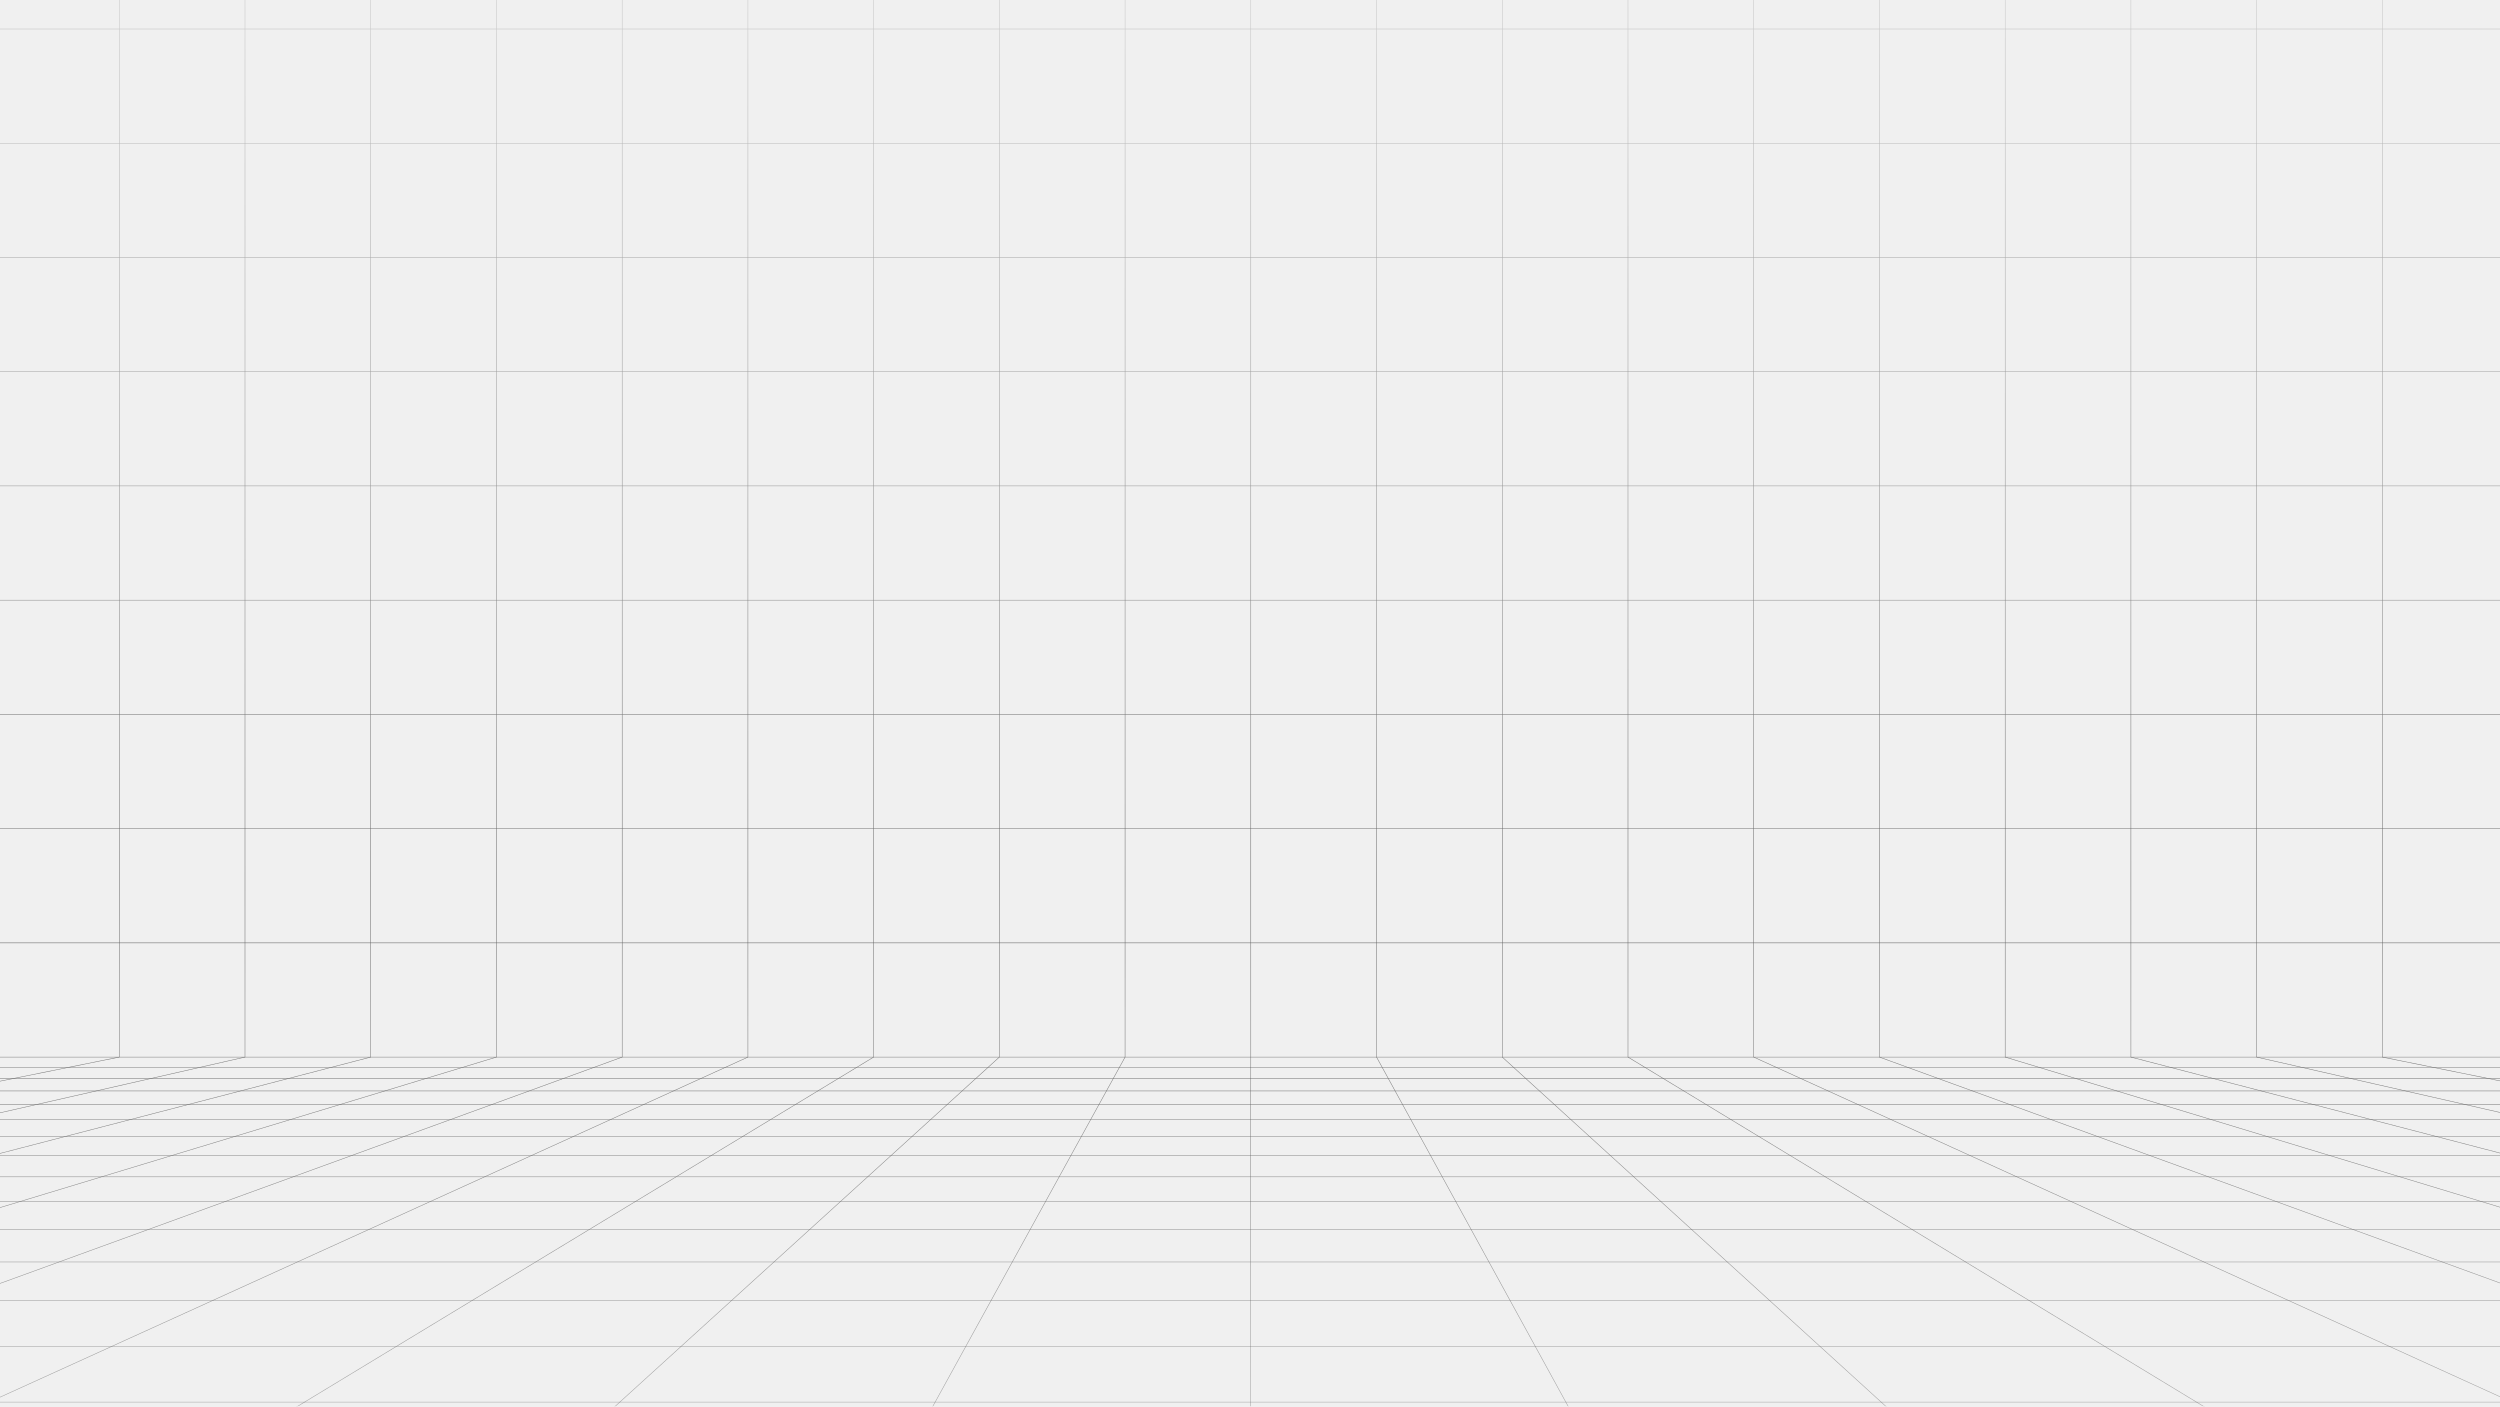
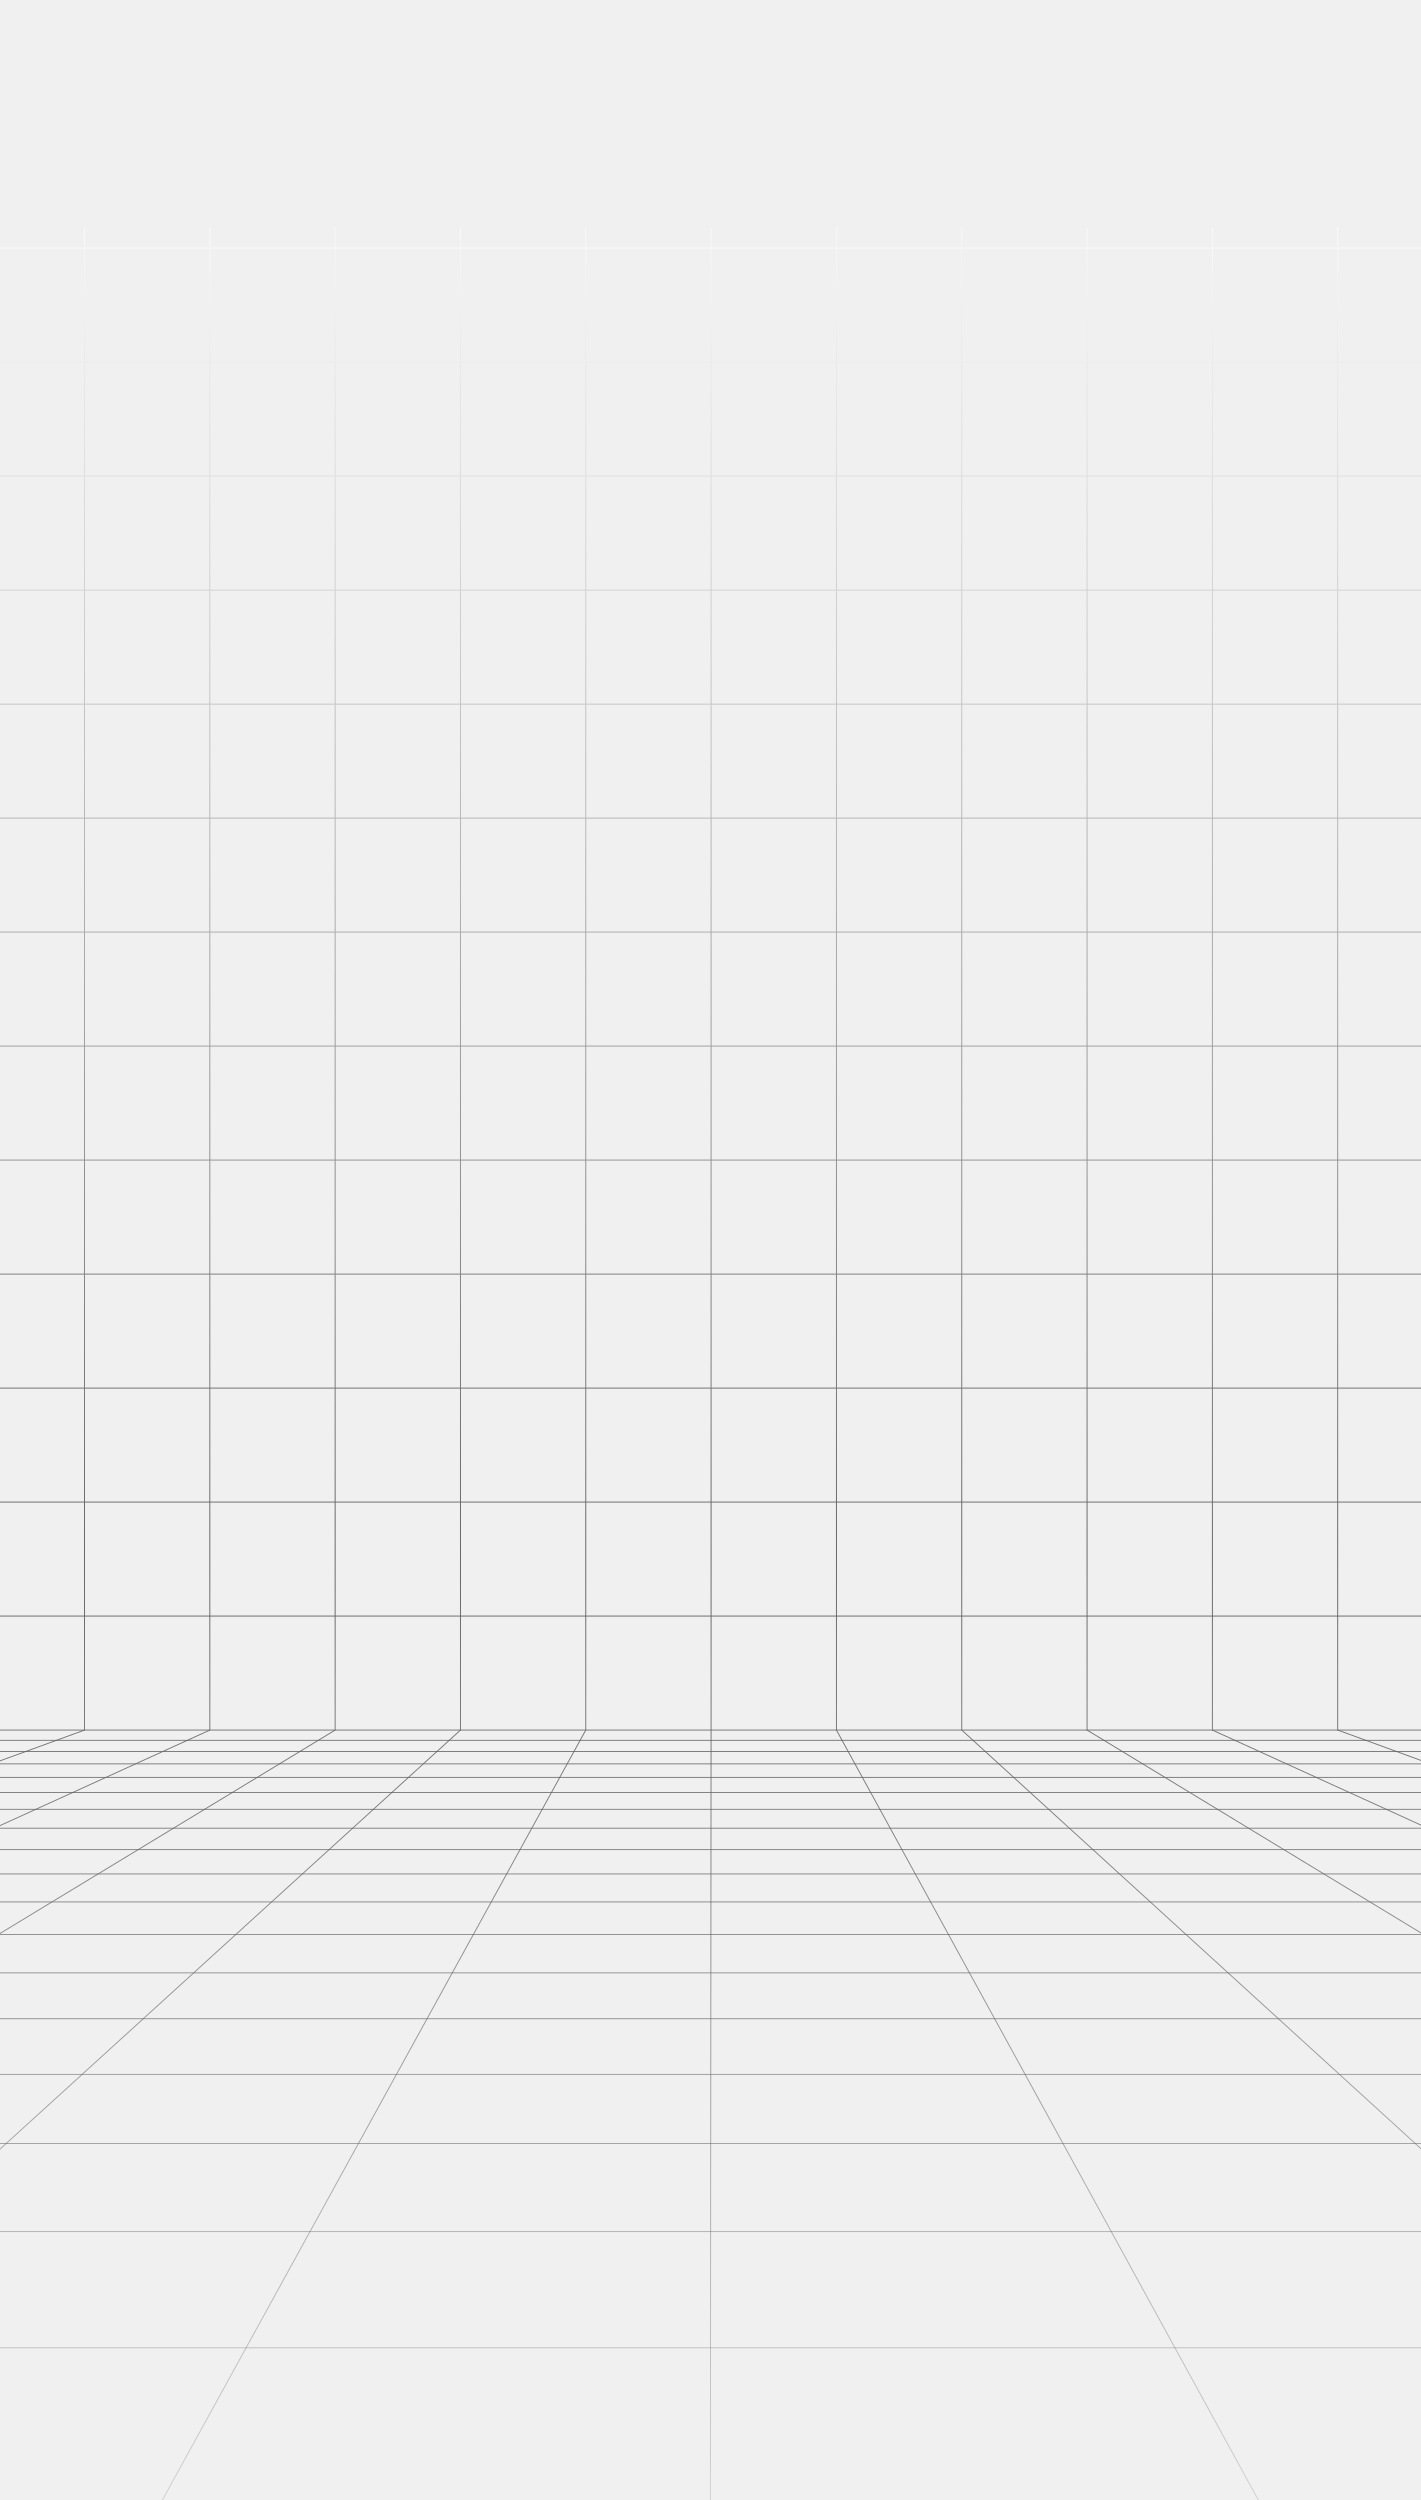
- <svg xmlns="http://www.w3.org/2000/svg" viewBox="0 0 1280 720" fill="none">
-   <mask id="mask0_19_1204" style="mask-type:alpha" maskUnits="userSpaceOnUse" x="0" y="0" width="1280" height="720">
-     <rect width="1280" height="720" fill="white" />
+ <svg xmlns="http://www.w3.org/2000/svg" viewBox="0 0 375 660" fill="none">
+   <mask id="mask0_705_5919" style="mask-type:alpha" maskUnits="userSpaceOnUse" x="-86" y="0" width="547" height="660">
+     <rect x="-86" width="547" height="660" fill="white" />
  </mask>
-   <g mask="url(#mask0_19_1204)">
+   <g mask="url(#mask0_705_5919)">
    <g opacity="0.6">
-       <path fill-rule="evenodd" clip-rule="evenodd" d="M318.563 -229.66C318.632 -229.66 318.688 -229.604 318.688 -229.535V541.23C318.688 541.283 318.655 541.33 318.606 541.348L-78.832 685.929C-78.897 685.953 -78.969 685.919 -78.992 685.855C-79.016 685.79 -78.983 685.718 -78.918 685.694L318.438 541.143V-229.535C318.438 -229.604 318.494 -229.66 318.563 -229.66ZM382.931 -229.66C383 -229.66 383.056 -229.604 383.056 -229.535V541.23C383.056 541.251 383.051 541.27 383.042 541.288C383.034 541.304 383.022 541.318 383.008 541.329C383 541.335 382.992 541.34 382.983 541.344L-78.823 751.334C-78.886 751.362 -78.96 751.335 -78.989 751.272C-79.017 751.209 -78.99 751.135 -78.927 751.106L382.806 541.15V-229.535C382.806 -229.604 382.862 -229.66 382.931 -229.66ZM447.424 -229.535C447.424 -229.604 447.368 -229.66 447.299 -229.66C447.23 -229.66 447.174 -229.604 447.174 -229.535V541.16L-78.94 860.086C-78.999 860.122 -79.018 860.198 -78.982 860.257C-78.946 860.317 -78.869 860.335 -78.81 860.3L447.364 541.337C447.392 541.32 447.412 541.293 447.42 541.262C447.421 541.258 447.422 541.253 447.423 541.249C447.424 541.243 447.424 541.236 447.424 541.23V-229.535ZM511.667 -229.659C511.736 -229.659 511.792 -229.603 511.792 -229.534V541.231C511.792 541.266 511.777 541.3 511.751 541.324L-78.501 1077.85C-78.552 1077.89 -78.631 1077.89 -78.678 1077.84C-78.724 1077.79 -78.721 1077.71 -78.669 1077.66L511.542 541.176V-229.534C511.542 -229.603 511.598 -229.659 511.667 -229.659ZM576.162 -229.534C576.162 -229.603 576.106 -229.659 576.037 -229.659C575.968 -229.659 575.912 -229.603 575.912 -229.534V541.199L280.556 1077.69C280.54 1077.72 280.537 1077.76 280.545 1077.79C280.553 1077.82 280.574 1077.85 280.605 1077.86C280.629 1077.88 280.656 1077.88 280.681 1077.88C280.692 1077.88 280.703 1077.87 280.713 1077.87C280.739 1077.86 280.761 1077.84 280.775 1077.81L576.146 541.292C576.149 541.287 576.151 541.282 576.153 541.278C576.159 541.263 576.162 541.247 576.162 541.231V-229.534ZM640.405 -229.659C640.474 -229.659 640.53 -229.603 640.53 -229.534V541.231L640.04 1077.75C640.039 1077.82 639.983 1077.88 639.914 1077.88C639.845 1077.88 639.789 1077.82 639.79 1077.75L640.28 541.231V-229.534C640.28 -229.603 640.336 -229.659 640.405 -229.659ZM704.92 -229.534C704.92 -229.603 704.864 -229.659 704.795 -229.659C704.726 -229.659 704.67 -229.603 704.67 -229.534V541.231C704.67 541.242 704.671 541.252 704.674 541.262C704.675 541.266 704.676 541.27 704.678 541.274C704.68 541.28 704.682 541.286 704.685 541.291L999.032 1077.81C999.041 1077.83 999.054 1077.85 999.068 1077.86C999.084 1077.87 999.104 1077.88 999.123 1077.88C999.128 1077.88 999.133 1077.88 999.138 1077.88C999.141 1077.88 999.144 1077.88 999.147 1077.88L999.15 1077.88C999.167 1077.88 999.185 1077.87 999.202 1077.86C999.262 1077.83 999.284 1077.75 999.251 1077.69L704.92 541.199V-229.534ZM769.163 -229.659C769.232 -229.659 769.288 -229.603 769.288 -229.534V541.176L1358.48 1077.66C1358.5 1077.68 1358.51 1077.71 1358.52 1077.74C1358.52 1077.78 1358.51 1077.81 1358.48 1077.84C1358.46 1077.86 1358.43 1077.88 1358.4 1077.88C1358.36 1077.88 1358.33 1077.87 1358.31 1077.85L769.079 541.324C769.053 541.3 769.038 541.266 769.038 541.231V-229.534C769.038 -229.603 769.094 -229.659 769.163 -229.659ZM833.655 -229.534C833.655 -229.603 833.599 -229.659 833.53 -229.659C833.461 -229.659 833.405 -229.603 833.405 -229.534V541.231C833.405 541.275 833.428 541.315 833.465 541.338L1359.86 860.786C1359.92 860.822 1360 860.803 1360.03 860.744C1360.05 860.716 1360.06 860.685 1360.05 860.655C1360.04 860.622 1360.02 860.591 1359.99 860.572L833.655 541.161V-229.534ZM897.899 -229.659C897.968 -229.659 898.024 -229.603 898.024 -229.534V541.151L1359.98 751.39C1360.04 751.419 1360.07 751.493 1360.04 751.556C1360.04 751.567 1360.03 751.577 1360.02 751.586C1360.02 751.592 1360.01 751.597 1360.01 751.602C1359.97 751.63 1359.92 751.638 1359.88 751.618L897.847 541.345C897.831 541.338 897.817 541.327 897.806 541.315C897.786 541.292 897.774 541.263 897.774 541.231V-229.534C897.774 -229.603 897.83 -229.659 897.899 -229.659ZM962.392 -229.534C962.392 -229.603 962.336 -229.659 962.267 -229.659C962.198 -229.659 962.142 -229.603 962.142 -229.534V541.231C962.142 541.284 962.175 541.331 962.225 541.349L1359.89 686.113C1359.92 686.125 1359.95 686.122 1359.98 686.107C1360.01 686.093 1360.03 686.069 1360.05 686.038C1360.07 685.973 1360.04 685.901 1359.97 685.878L962.392 541.144V-229.534ZM1026.66 -229.659C1026.73 -229.659 1026.78 -229.603 1026.78 -229.534V541.138L1359.96 642.209C1360.03 642.229 1360.07 642.299 1360.05 642.365C1360.04 642.396 1360.02 642.42 1359.99 642.436L1359.99 642.439L1359.98 642.443C1359.97 642.449 1359.95 642.453 1359.94 642.454C1359.92 642.455 1359.91 642.453 1359.89 642.449L1026.62 541.351C1026.57 541.335 1026.53 541.286 1026.53 541.231V-229.534C1026.53 -229.603 1026.59 -229.659 1026.66 -229.659ZM1091.15 -229.534C1091.15 -229.603 1091.09 -229.659 1091.03 -229.659C1090.96 -229.659 1090.9 -229.603 1090.9 -229.534V541.231C1090.9 541.288 1090.94 541.338 1090.99 541.352L1359.9 611.274C1359.96 611.292 1360.03 611.252 1360.05 611.185C1360.06 611.156 1360.05 611.126 1360.04 611.101C1360.04 611.095 1360.04 611.089 1360.03 611.084C1360.02 611.071 1360.01 611.06 1360 611.051C1359.99 611.043 1359.97 611.036 1359.96 611.032L1091.15 541.134V-229.534ZM1155.39 -229.659C1155.46 -229.659 1155.52 -229.603 1155.52 -229.534V541.131L1359.96 587.65C1360.02 587.665 1360.06 587.732 1360.05 587.8C1360.03 587.867 1359.97 587.909 1359.9 587.894L1155.37 541.353C1155.31 541.34 1155.27 541.29 1155.27 541.231V-229.534C1155.27 -229.603 1155.32 -229.659 1155.39 -229.659ZM1219.89 -229.534C1219.89 -229.603 1219.83 -229.659 1219.76 -229.659C1219.69 -229.659 1219.64 -229.603 1219.64 -229.534V541.231C1219.64 541.291 1219.68 541.342 1219.74 541.354L1359.9 569.695C1359.97 569.709 1360.04 569.665 1360.05 569.597C1360.06 569.53 1360.02 569.464 1359.95 569.45L1219.89 541.129V-229.534ZM1284.13 -229.659C1284.2 -229.659 1284.25 -229.603 1284.25 -229.534V541.127L1359.95 554.914C1359.95 554.915 1359.96 554.916 1359.96 554.918L1359.97 554.921C1359.98 554.924 1359.99 554.928 1360 554.933C1360.04 554.959 1360.06 555.009 1360.05 555.06C1360.04 555.128 1359.97 555.173 1359.91 555.16L1284.11 541.354C1284.05 541.343 1284 541.292 1284 541.231V-229.534C1284 -229.603 1284.06 -229.659 1284.13 -229.659ZM1348.62 -229.534C1348.62 -229.603 1348.57 -229.659 1348.5 -229.659C1348.43 -229.659 1348.37 -229.603 1348.37 -229.534V541.231C1348.37 541.292 1348.42 541.344 1348.48 541.354L1359.91 543.257C1359.98 543.269 1360.04 543.223 1360.05 543.155C1360.06 543.123 1360.05 543.093 1360.03 543.068C1360.02 543.038 1359.99 543.017 1359.95 543.011L1348.62 541.125V-229.534ZM189.805 -229.66C189.874 -229.66 189.93 -229.604 189.93 -229.535V541.23C189.93 541.287 189.891 541.337 189.836 541.351L-78.844 611.172C-78.91 611.19 -78.979 611.15 -78.996 611.083C-79.013 611.016 -78.973 610.948 -78.906 610.93L189.68 541.133V-229.535C189.68 -229.604 189.735 -229.66 189.805 -229.66ZM254.298 -229.535C254.298 -229.604 254.242 -229.66 254.173 -229.66C254.104 -229.66 254.048 -229.604 254.048 -229.535V541.138L-78.911 642.087C-78.977 642.107 -79.015 642.177 -78.995 642.243C-78.975 642.309 -78.905 642.346 -78.839 642.326L254.209 541.35C254.23 541.343 254.249 541.332 254.263 541.316C254.285 541.293 254.298 541.263 254.298 541.23V-229.535ZM125.436 -229.66C125.505 -229.66 125.561 -229.604 125.561 -229.535V541.23C125.561 541.266 125.546 541.3 125.52 541.323C125.516 541.327 125.512 541.33 125.507 541.334C125.502 541.337 125.496 541.34 125.491 541.343C125.482 541.347 125.473 541.35 125.464 541.352L-78.847 587.812C-78.915 587.827 -78.981 587.785 -78.997 587.718C-79.012 587.65 -78.97 587.583 -78.903 587.568L125.311 541.13V-229.535C125.311 -229.604 125.367 -229.66 125.436 -229.66ZM61.193 -229.535C61.193 -229.604 61.137 -229.66 61.068 -229.66C60.999 -229.66 60.943 -229.604 60.943 -229.535V541.128L-78.9 569.388C-78.967 569.402 -79.011 569.468 -78.998 569.536C-78.984 569.603 -78.918 569.647 -78.85 569.633L61.093 541.353C61.151 541.341 61.193 541.29 61.193 541.23V-229.535ZM-3.3 -229.66C-3.231 -229.66 -3.175 -229.604 -3.175 -229.535V541.23C-3.175 541.291 -3.218 541.342 -3.277 541.353L-78.853 555.099C-78.921 555.111 -78.986 555.066 -78.998 554.998C-79.01 554.93 -78.965 554.865 -78.897 554.853L-3.425 541.126V-229.535C-3.425 -229.604 -3.369 -229.66 -3.3 -229.66ZM-67.565 -229.535C-67.565 -229.604 -67.621 -229.66 -67.69 -229.66C-67.759 -229.66 -67.815 -229.604 -67.815 -229.535V541.124L-78.895 542.969C-78.964 542.981 -79.01 543.045 -78.998 543.113C-78.987 543.181 -78.922 543.227 -78.854 543.216L-67.67 541.354C-67.609 541.344 -67.565 541.291 -67.565 541.23V-229.535Z" fill="url(#paint0_linear_19_1204)" />
-       <path fill-rule="evenodd" clip-rule="evenodd" d="M-78.875 -219.234C-78.944 -219.234 -79 -219.178 -79 -219.109C-79 -219.04 -78.944 -218.984 -78.875 -218.984H1359.93C1360 -218.984 1360.05 -219.04 1360.05 -219.109C1360.05 -219.178 1360 -219.234 1359.93 -219.234H-78.875ZM-78.999 -160.624C-78.999 -160.693 -78.943 -160.749 -78.874 -160.749H1359.93C1360 -160.749 1360.05 -160.693 1360.05 -160.624C1360.05 -160.555 1360 -160.499 1359.93 -160.499H-78.874C-78.943 -160.499 -78.999 -160.555 -78.999 -160.624ZM-78.874 -102.265C-78.943 -102.265 -78.999 -102.209 -78.999 -102.14C-78.999 -102.071 -78.943 -102.015 -78.874 -102.015H1359.93C1360 -102.015 1360.05 -102.071 1360.05 -102.14C1360.05 -102.209 1360 -102.265 1359.93 -102.265H-78.874ZM-78.999 -43.635C-78.999 -43.704 -78.943 -43.76 -78.874 -43.76H1359.93C1360 -43.76 1360.05 -43.704 1360.05 -43.635C1360.05 -43.566 1360 -43.51 1359.93 -43.51H-78.874C-78.943 -43.51 -78.999 -43.566 -78.999 -43.635ZM-78.874 14.725C-78.943 14.725 -78.999 14.781 -78.999 14.85C-78.999 14.919 -78.943 14.975 -78.874 14.975H1359.93C1359.96 14.975 1359.99 14.964 1360.01 14.946C1360.04 14.923 1360.05 14.888 1360.05 14.85C1360.05 14.781 1360 14.725 1359.93 14.725H-78.874ZM-78.999 73.334C-78.999 73.265 -78.943 73.209 -78.874 73.209H1359.93C1360 73.209 1360.05 73.265 1360.05 73.334C1360.05 73.403 1360 73.459 1359.93 73.459H-78.874C-78.943 73.459 -78.999 73.403 -78.999 73.334ZM-78.874 131.693C-78.943 131.693 -78.999 131.749 -78.999 131.818C-78.999 131.887 -78.943 131.943 -78.874 131.943H1359.93C1359.97 131.943 1360 131.926 1360.02 131.899C1360.04 131.877 1360.05 131.849 1360.05 131.818C1360.05 131.799 1360.05 131.781 1360.04 131.765C1360.02 131.723 1359.98 131.693 1359.93 131.693H-78.874ZM-78.999 190.303C-78.999 190.234 -78.943 190.178 -78.874 190.178H1359.93C1360 190.178 1360.05 190.234 1360.05 190.303C1360.05 190.372 1360 190.428 1359.93 190.428H-78.874C-78.943 190.428 -78.999 190.372 -78.999 190.303ZM-78.874 248.663C-78.943 248.663 -78.999 248.719 -78.999 248.788C-78.999 248.857 -78.943 248.913 -78.874 248.913H1359.93C1360 248.913 1360.05 248.857 1360.05 248.788C1360.05 248.719 1360 248.663 1359.93 248.663H-78.874ZM-78.999 307.293C-78.999 307.224 -78.943 307.168 -78.874 307.168H1359.93C1360 307.168 1360.05 307.224 1360.05 307.293C1360.05 307.308 1360.05 307.323 1360.04 307.337L1360.04 307.344L1360.04 307.351C1360.04 307.357 1360.03 307.361 1360.03 307.366C1360.01 307.397 1359.97 307.418 1359.93 307.418H-78.874C-78.943 307.418 -78.999 307.362 -78.999 307.293ZM-78.874 365.652C-78.943 365.652 -78.999 365.708 -78.999 365.777C-78.999 365.846 -78.943 365.902 -78.874 365.902H1359.93C1360 365.902 1360.05 365.846 1360.05 365.777C1360.05 365.708 1360 365.652 1359.93 365.652H-78.874ZM-78.999 424.262C-78.999 424.193 -78.943 424.137 -78.874 424.137H1359.93C1360 424.137 1360.05 424.193 1360.05 424.262C1360.05 424.331 1360 424.387 1359.93 424.387H-78.874C-78.943 424.387 -78.999 424.331 -78.999 424.262ZM-78.999 482.746C-78.999 482.677 -78.943 482.621 -78.874 482.621H1359.93C1359.94 482.621 1359.96 482.624 1359.97 482.629C1360.02 482.647 1360.05 482.693 1360.05 482.746C1360.05 482.815 1360 482.871 1359.93 482.871H-78.874C-78.943 482.871 -78.999 482.815 -78.999 482.746ZM-78.999 798.551C-78.999 798.482 -78.943 798.426 -78.874 798.426H1359.93C1359.94 798.426 1359.94 798.426 1359.95 798.428L1359.96 798.429C1359.98 798.434 1359.99 798.443 1360.01 798.455C1360.04 798.478 1360.05 798.512 1360.05 798.551C1360.05 798.62 1360 798.676 1359.93 798.676H-78.874C-78.943 798.676 -78.999 798.62 -78.999 798.551ZM-78.874 753.221C-78.943 753.221 -78.999 753.277 -78.999 753.346C-78.999 753.415 -78.943 753.471 -78.874 753.471H1359.93C1360 753.471 1360.05 753.415 1360.05 753.346C1360.05 753.308 1360.04 753.275 1360.01 753.252C1359.99 753.232 1359.96 753.221 1359.93 753.221H-78.874ZM-78.999 717.879C-78.999 717.81 -78.943 717.754 -78.874 717.754H1359.93C1360 717.754 1360.05 717.81 1360.05 717.879C1360.05 717.91 1360.04 717.939 1360.02 717.961C1360 717.987 1359.97 718.004 1359.93 718.004H-78.874C-78.943 718.004 -78.999 717.948 -78.999 717.879ZM-78.874 858.023C-78.943 858.023 -78.999 858.079 -78.999 858.148C-78.999 858.217 -78.943 858.273 -78.874 858.273H1359.93C1359.96 858.273 1359.99 858.261 1360.01 858.242C1360.04 858.219 1360.05 858.185 1360.05 858.148C1360.05 858.079 1360 858.023 1359.93 858.023H-78.874ZM-78.999 689.315C-78.999 689.246 -78.943 689.19 -78.874 689.19H1359.93C1360 689.19 1360.05 689.246 1360.05 689.315C1360.05 689.384 1360 689.44 1359.93 689.44H-78.874C-78.943 689.44 -78.999 689.384 -78.999 689.315ZM-78.874 665.686C-78.943 665.686 -78.999 665.742 -78.999 665.811C-78.999 665.88 -78.943 665.936 -78.874 665.936H1359.93C1360 665.936 1360.05 665.88 1360.05 665.811C1360.05 665.742 1360 665.686 1359.93 665.686H-78.874ZM-78.999 546.494C-78.999 546.425 -78.943 546.369 -78.874 546.369H1359.93C1360 546.369 1360.05 546.425 1360.05 546.494C1360.05 546.532 1360.04 546.566 1360.01 546.589C1359.99 546.607 1359.96 546.619 1359.93 546.619H-78.874C-78.943 546.619 -78.999 546.563 -78.999 546.494ZM-78.874 541.106C-78.943 541.106 -78.999 541.161 -78.999 541.231C-78.999 541.3 -78.943 541.356 -78.874 541.356H1359.93C1360 541.356 1360.05 541.3 1360.05 541.231C1360.05 541.161 1360 541.106 1359.93 541.106H-78.874ZM-78.999 558.559C-78.999 558.49 -78.943 558.434 -78.874 558.434H1359.93C1360 558.434 1360.05 558.49 1360.05 558.559C1360.05 558.628 1360 558.684 1359.93 558.684H-78.874C-78.943 558.684 -78.999 558.628 -78.999 558.559ZM-78.874 552.118C-78.943 552.118 -78.999 552.174 -78.999 552.243C-78.999 552.312 -78.943 552.368 -78.874 552.368H1359.93C1360 552.368 1360.05 552.312 1360.05 552.243C1360.05 552.226 1360.05 552.21 1360.04 552.196C1360.04 552.181 1360.03 552.168 1360.02 552.157C1360.02 552.154 1360.01 552.151 1360.01 552.148C1359.99 552.13 1359.96 552.118 1359.93 552.118H-78.874ZM-78.999 615.04C-78.999 614.971 -78.943 614.915 -78.874 614.915H1359.93C1360 614.915 1360.05 614.971 1360.05 615.04C1360.05 615.109 1360 615.165 1359.93 615.165H-78.874C-78.943 615.165 -78.999 615.109 -78.999 615.04ZM-78.874 646.009C-78.943 646.009 -78.999 646.065 -78.999 646.134C-78.999 646.203 -78.943 646.259 -78.874 646.259H1359.93C1360 646.259 1360.05 646.203 1360.05 646.134C1360.05 646.065 1360 646.009 1359.93 646.009H-78.874ZM-78.999 940.318C-78.999 940.249 -78.943 940.193 -78.874 940.193H1359.93C1360 940.193 1360.05 940.249 1360.05 940.318C1360.05 940.387 1360 940.443 1359.93 940.443H-78.874C-78.943 940.443 -78.999 940.387 -78.999 940.318ZM-78.874 573.152C-78.943 573.152 -78.999 573.208 -78.999 573.277C-78.999 573.346 -78.943 573.402 -78.874 573.402H1359.93C1360 573.402 1360.05 573.346 1360.05 573.277C1360.05 573.208 1360 573.152 1359.93 573.152H-78.874ZM-78.999 565.523C-78.999 565.454 -78.943 565.398 -78.874 565.398H1359.93C1359.96 565.398 1359.99 565.412 1360.02 565.435C1360.04 565.458 1360.05 565.489 1360.05 565.523C1360.05 565.562 1360.03 565.598 1360.01 565.62C1359.99 565.638 1359.96 565.648 1359.93 565.648H-78.874C-78.943 565.648 -78.999 565.592 -78.999 565.523ZM-78.874 602.424C-78.943 602.424 -78.999 602.48 -78.999 602.549C-78.999 602.618 -78.943 602.674 -78.874 602.674H1359.93C1359.93 602.674 1359.94 602.674 1359.95 602.673C1359.95 602.672 1359.96 602.67 1359.97 602.668C1359.97 602.666 1359.98 602.663 1359.99 602.659C1359.99 602.656 1360 602.652 1360.01 602.647C1360.03 602.624 1360.05 602.589 1360.05 602.549C1360.05 602.48 1360 602.424 1359.93 602.424H-78.874ZM-78.999 591.577C-78.999 591.508 -78.943 591.452 -78.874 591.452H1359.93C1359.96 591.452 1360 591.468 1360.02 591.493C1360.04 591.515 1360.05 591.545 1360.05 591.577C1360.05 591.646 1360 591.702 1359.93 591.702H-78.874C-78.943 591.702 -78.999 591.646 -78.999 591.577ZM-78.874 581.775C-78.943 581.775 -78.999 581.831 -78.999 581.9C-78.999 581.969 -78.943 582.025 -78.874 582.025H1359.93C1360 582.025 1360.05 581.969 1360.05 581.9C1360.05 581.858 1360.03 581.821 1360 581.799C1359.98 581.784 1359.96 581.775 1359.93 581.775H-78.874ZM-78.999 629.413C-78.999 629.344 -78.943 629.288 -78.874 629.288H1359.93C1359.97 629.288 1360.01 629.311 1360.03 629.346C1360.05 629.366 1360.05 629.388 1360.05 629.413C1360.05 629.482 1360 629.538 1359.93 629.538H-78.874C-78.943 629.538 -78.999 629.482 -78.999 629.413ZM-78.585 1077.63C-78.654 1077.63 -78.71 1077.68 -78.71 1077.75C-78.71 1077.82 -78.654 1077.88 -78.585 1077.88H1358.39C1358.43 1077.88 1358.47 1077.86 1358.49 1077.83C1358.51 1077.81 1358.51 1077.78 1358.51 1077.75C1358.51 1077.68 1358.46 1077.63 1358.39 1077.63H-78.585Z" fill="url(#paint1_linear_19_1204)" />
+       <path fill-rule="evenodd" clip-rule="evenodd" d="M22.311 60.011C22.38 60.011 22.436 60.067 22.436 60.136V456.739C22.436 456.792 22.403 456.839 22.354 456.857L-181.915 531.252C-181.98 531.276 -182.052 531.243 -182.075 531.178C-182.099 531.113 -182.066 531.041 -182.001 531.018L22.186 456.652V60.136C22.186 60.067 22.242 60.011 22.311 60.011ZM55.394 60.011C55.463 60.011 55.519 60.067 55.519 60.136V456.739C55.519 456.788 55.49 456.833 55.445 456.853L-181.906 564.905C-181.969 564.934 -182.043 564.906 -182.072 564.843C-182.1 564.78 -182.073 564.706 -182.01 564.678L55.269 456.659V60.136C55.269 60.067 55.325 60.011 55.394 60.011ZM88.601 60.136C88.601 60.067 88.546 60.011 88.476 60.011C88.407 60.011 88.351 60.067 88.351 60.136V456.669L-182.023 620.757C-182.082 620.793 -182.101 620.87 -182.065 620.929C-182.029 620.988 -181.952 621.007 -181.893 620.971L88.541 456.846C88.579 456.824 88.601 456.783 88.601 456.739V60.136ZM121.56 60.011C121.629 60.011 121.685 60.067 121.685 60.136V456.74C121.685 456.775 121.67 456.809 121.644 456.832L-181.725 732.905C-181.776 732.951 -181.855 732.948 -181.901 732.897C-181.948 732.845 -181.944 732.766 -181.893 732.72L121.435 456.685V60.136C121.435 60.067 121.49 60.011 121.56 60.011ZM154.768 60.136C154.768 60.067 154.712 60.011 154.643 60.011C154.574 60.011 154.518 60.067 154.518 60.136V456.708L2.723 732.752C2.69 732.813 2.712 732.889 2.773 732.922C2.833 732.955 2.909 732.933 2.942 732.873L154.753 456.8C154.763 456.782 154.768 456.761 154.768 456.74V60.136ZM187.726 60.011C187.795 60.011 187.851 60.067 187.851 60.136V456.74L187.599 732.812C187.599 732.882 187.543 732.937 187.474 732.937C187.404 732.937 187.349 732.881 187.349 732.812L187.601 456.74V60.136C187.601 60.067 187.657 60.011 187.726 60.011ZM220.945 60.136C220.945 60.067 220.889 60.011 220.82 60.011C220.751 60.011 220.695 60.067 220.695 60.136V456.74C220.695 456.761 220.7 456.781 220.71 456.8L371.994 732.872C372.001 732.886 372.011 732.898 372.022 732.907C372.032 732.916 372.044 732.923 372.057 732.928C372.063 732.931 372.069 732.933 372.076 732.934C372.083 732.936 372.09 732.937 372.097 732.937C372.119 732.938 372.142 732.934 372.164 732.922C372.224 732.889 372.246 732.813 372.213 732.752L220.945 456.708V60.136ZM253.903 60.011C253.972 60.011 254.028 60.067 254.028 60.136V456.685L556.829 732.72C556.88 732.767 556.884 732.846 556.837 732.897C556.791 732.948 556.712 732.951 556.661 732.905L253.819 456.832C253.793 456.809 253.778 456.775 253.778 456.74V60.136C253.778 60.067 253.834 60.011 253.903 60.011ZM287.11 60.136C287.11 60.067 287.054 60.011 286.985 60.011C286.916 60.011 286.86 60.067 286.86 60.136V456.74C286.86 456.783 286.883 456.824 286.92 456.847L557.469 621.221C557.528 621.257 557.605 621.238 557.641 621.179C557.656 621.155 557.661 621.127 557.658 621.1C557.656 621.083 557.65 621.066 557.642 621.052C557.632 621.034 557.617 621.019 557.599 621.008L287.11 456.669V60.136ZM320.068 60.011C320.137 60.011 320.193 60.067 320.193 60.136V456.659L557.586 564.824C557.649 564.852 557.677 564.927 557.648 564.989C557.62 565.052 557.545 565.08 557.483 565.051L320.017 456.854C319.972 456.833 319.943 456.789 319.943 456.74V60.136C319.943 60.067 319.999 60.011 320.068 60.011ZM353.277 60.136C353.277 60.067 353.221 60.011 353.152 60.011C353.083 60.011 353.027 60.067 353.027 60.136V456.74C353.027 456.792 353.059 456.839 353.109 456.857L557.492 531.347C557.541 531.365 557.594 531.35 557.627 531.314C557.638 531.302 557.646 531.288 557.652 531.272C557.676 531.207 557.642 531.136 557.578 531.112L353.277 456.652V60.136ZM386.246 60.011C386.315 60.011 386.371 60.067 386.371 60.136V456.647L557.571 508.641C557.637 508.661 557.674 508.731 557.654 508.797C557.634 508.863 557.564 508.9 557.498 508.88L386.209 456.859C386.157 456.843 386.121 456.795 386.121 456.74V60.136C386.121 60.067 386.177 60.011 386.246 60.011ZM419.454 60.136C419.454 60.067 419.398 60.011 419.329 60.011C419.26 60.011 419.204 60.067 419.204 60.136V456.74C419.204 456.761 419.209 456.781 419.218 456.798C419.234 456.828 419.263 456.852 419.297 456.861L557.503 492.84C557.525 492.845 557.546 492.845 557.566 492.84C557.609 492.829 557.644 492.796 557.656 492.75C557.666 492.712 557.657 492.673 557.635 492.644C557.633 492.641 557.63 492.638 557.628 492.635C557.626 492.633 557.623 492.63 557.621 492.628C557.606 492.614 557.588 492.603 557.566 492.598L419.454 456.643V60.136ZM452.411 60.011C452.48 60.011 452.536 60.067 452.536 60.136V456.64L557.562 480.566C557.63 480.581 557.672 480.648 557.656 480.715C557.641 480.783 557.574 480.825 557.507 480.81L452.384 456.862C452.327 456.849 452.286 456.798 452.286 456.74V60.136C452.286 60.067 452.342 60.011 452.411 60.011ZM485.619 60.136C485.619 60.067 485.563 60.011 485.494 60.011C485.425 60.011 485.369 60.067 485.369 60.136V456.74C485.369 456.799 485.411 456.851 485.469 456.862L557.51 471.446C557.577 471.459 557.643 471.416 557.657 471.348C557.671 471.28 557.627 471.214 557.559 471.201L485.619 456.638V60.136ZM518.577 60.011C518.646 60.011 518.702 60.067 518.702 60.136V456.636L557.557 463.721C557.625 463.733 557.67 463.798 557.658 463.866C557.645 463.934 557.58 463.979 557.512 463.967L518.555 456.863C518.495 456.852 518.452 456.8 518.452 456.74V60.136C518.452 60.067 518.508 60.011 518.577 60.011ZM551.785 60.136C551.785 60.067 551.729 60.011 551.66 60.011C551.591 60.011 551.535 60.067 551.535 60.136V456.74C551.535 456.765 551.543 456.79 551.557 456.81C551.575 456.837 551.605 456.857 551.64 456.863L557.514 457.842C557.582 457.854 557.647 457.808 557.658 457.74C557.67 457.671 557.624 457.607 557.555 457.596L551.785 456.634V60.136ZM-43.867 60.011C-43.797 60.011 -43.742 60.067 -43.742 60.136V456.739C-43.742 456.796 -43.78 456.846 -43.835 456.86L-181.927 492.787C-181.993 492.805 -182.062 492.765 -182.079 492.698C-182.096 492.631 -182.056 492.563 -181.989 492.545L-43.992 456.643V60.136C-43.992 60.067 -43.935 60.011 -43.867 60.011ZM-10.659 60.136C-10.659 60.067 -10.715 60.011 -10.784 60.011C-10.853 60.011 -10.909 60.067 -10.909 60.136V456.647L-181.994 508.578C-182.06 508.598 -182.098 508.668 -182.078 508.734C-182.058 508.8 -181.988 508.837 -181.922 508.817L-10.747 456.859C-10.695 456.843 -10.659 456.794 -10.659 456.739V60.136ZM-76.949 60.011C-76.88 60.011 -76.824 60.067 -76.824 60.136V456.739C-76.824 456.798 -76.865 456.848 -76.922 456.861L-181.93 480.767C-181.998 480.783 -182.065 480.741 -182.08 480.673C-182.095 480.606 -182.053 480.539 -181.986 480.524L-77.074 456.64V60.136C-77.074 60.067 -77.018 60.011 -76.949 60.011ZM-109.907 60.136C-109.907 60.067 -109.963 60.011 -110.032 60.011C-110.101 60.011 -110.157 60.067 -110.157 60.136V456.637L-181.983 471.169C-182.05 471.183 -182.094 471.249 -182.08 471.316C-182.067 471.384 -182.001 471.428 -181.933 471.414L-110.007 456.862C-109.949 456.85 -109.907 456.799 -109.907 456.739V60.136ZM-143.115 60.011C-143.046 60.011 -142.99 60.067 -142.99 60.136V456.739C-142.99 456.8 -143.033 456.851 -143.093 456.862L-181.936 463.935C-182.003 463.948 -182.069 463.902 -182.081 463.835C-182.093 463.767 -182.048 463.702 -181.98 463.689L-143.24 456.635V60.136C-143.24 60.067 -143.184 60.011 -143.115 60.011ZM-176.084 60.136C-176.084 60.067 -176.14 60.011 -176.209 60.011C-176.278 60.011 -176.334 60.067 -176.334 60.136V456.633L-181.979 457.574C-182.047 457.586 -182.093 457.65 -182.081 457.718C-182.07 457.786 -182.006 457.832 -181.937 457.821L-176.189 456.863C-176.129 456.853 -176.084 456.8 -176.084 456.739V60.136Z" fill="url(#paint0_linear_705_5919)" />
+       <path fill-rule="evenodd" clip-rule="evenodd" d="M-181.958 65.375C-182.027 65.375 -182.083 65.431 -182.083 65.5C-182.083 65.569 -182.027 65.625 -181.958 65.625H557.534C557.603 65.625 557.659 65.569 557.659 65.5C557.659 65.431 557.603 65.375 557.534 65.375H-181.958ZM-182.083 95.594C-182.083 95.525 -182.027 95.469 -181.958 95.469H557.535C557.604 95.469 557.66 95.525 557.66 95.594C557.66 95.663 557.604 95.719 557.535 95.719H-181.958C-182.027 95.719 -182.083 95.663 -182.083 95.594ZM-181.958 125.563C-182.027 125.563 -182.083 125.619 -182.083 125.688C-182.083 125.757 -182.027 125.813 -181.958 125.813H557.535C557.604 125.813 557.66 125.757 557.66 125.688C557.66 125.619 557.604 125.563 557.535 125.563H-181.958ZM-182.083 155.792C-182.083 155.723 -182.027 155.667 -181.958 155.667H557.535C557.604 155.667 557.66 155.723 557.66 155.792C557.66 155.861 557.604 155.917 557.535 155.917H-181.958C-182.027 155.917 -182.083 155.861 -182.083 155.792ZM-181.958 185.76C-182.027 185.76 -182.083 185.816 -182.083 185.885C-182.083 185.954 -182.027 186.01 -181.958 186.01H557.535C557.604 186.01 557.66 185.954 557.66 185.885C557.66 185.816 557.604 185.76 557.535 185.76H-181.958ZM-182.083 215.979C-182.083 215.91 -182.027 215.854 -181.958 215.854H557.535C557.604 215.854 557.66 215.91 557.66 215.979C557.66 216.048 557.604 216.104 557.535 216.104H-181.958C-182.027 216.104 -182.083 216.048 -182.083 215.979ZM-181.958 245.947C-182.027 245.947 -182.083 246.003 -182.083 246.072C-182.083 246.142 -182.027 246.197 -181.958 246.197H557.535C557.604 246.197 557.66 246.142 557.66 246.072C557.66 246.003 557.604 245.947 557.535 245.947H-181.958ZM-182.083 276.167C-182.083 276.098 -182.027 276.042 -181.958 276.042H557.535C557.604 276.042 557.66 276.098 557.66 276.167C557.66 276.236 557.604 276.292 557.535 276.292H-181.958C-182.027 276.292 -182.083 276.236 -182.083 276.167ZM-181.958 306.135C-182.027 306.135 -182.083 306.191 -182.083 306.26C-182.083 306.329 -182.027 306.385 -181.958 306.385H557.535C557.604 306.385 557.66 306.329 557.66 306.26C557.66 306.191 557.604 306.135 557.535 306.135H-181.958ZM-182.083 336.364C-182.083 336.295 -182.027 336.239 -181.958 336.239H557.535C557.604 336.239 557.66 336.295 557.66 336.364C557.66 336.433 557.604 336.489 557.535 336.489H-181.958C-182.027 336.489 -182.083 336.433 -182.083 336.364ZM-181.958 366.334C-182.027 366.334 -182.083 366.389 -182.083 366.459C-182.083 366.528 -182.027 366.584 -181.958 366.584H557.535C557.604 366.584 557.66 366.528 557.66 366.459C557.66 366.389 557.604 366.334 557.535 366.334H-181.958ZM-182.083 396.552C-182.083 396.483 -182.027 396.427 -181.958 396.427H557.535C557.604 396.427 557.66 396.483 557.66 396.552C557.66 396.621 557.604 396.677 557.535 396.677H-181.958C-182.027 396.677 -182.083 396.621 -182.083 396.552ZM-182.083 426.645C-182.083 426.576 -182.027 426.52 -181.958 426.52H557.535C557.604 426.52 557.66 426.576 557.66 426.645C557.66 426.714 557.604 426.77 557.535 426.77H-181.958C-182.027 426.77 -182.083 426.714 -182.083 426.645ZM-182.083 589.145C-182.083 589.076 -182.027 589.02 -181.958 589.02H557.535C557.604 589.02 557.66 589.076 557.66 589.145C557.66 589.214 557.604 589.27 557.535 589.27H-181.958C-182.027 589.27 -182.083 589.214 -182.083 589.145ZM-181.958 565.76C-182.027 565.76 -182.083 565.816 -182.083 565.885C-182.083 565.954 -182.027 566.01 -181.958 566.01H557.535C557.604 566.01 557.66 565.954 557.66 565.885C557.66 565.816 557.604 565.76 557.535 565.76H-181.958ZM-182.083 547.635C-182.083 547.566 -182.027 547.51 -181.958 547.51H557.535C557.604 547.51 557.66 547.566 557.66 547.635C557.66 547.704 557.604 547.76 557.535 547.76H-181.958C-182.027 547.76 -182.083 547.704 -182.083 547.635ZM-181.958 619.687C-182.027 619.687 -182.083 619.743 -182.083 619.812C-182.083 619.881 -182.027 619.937 -181.958 619.937H557.535C557.604 619.937 557.66 619.881 557.66 619.812C557.66 619.743 557.604 619.687 557.535 619.687H-181.958ZM-182.083 532.937C-182.083 532.868 -182.027 532.812 -181.958 532.812H557.535C557.604 532.812 557.66 532.868 557.66 532.937C557.66 533.006 557.604 533.062 557.535 533.062H-181.958C-182.027 533.062 -182.083 533.006 -182.083 532.937ZM-181.958 520.718C-182.027 520.718 -182.083 520.774 -182.083 520.843C-182.083 520.912 -182.027 520.968 -181.958 520.968H557.535C557.604 520.968 557.66 520.912 557.66 520.843C557.66 520.774 557.604 520.718 557.535 520.718H-181.958ZM-182.083 459.447C-182.083 459.378 -182.027 459.322 -181.958 459.322H557.535C557.604 459.322 557.66 459.378 557.66 459.447C557.66 459.517 557.604 459.572 557.535 459.572H-181.958C-182.027 459.572 -182.083 459.517 -182.083 459.447ZM-181.958 456.614C-182.027 456.614 -182.083 456.67 -182.083 456.739C-182.083 456.808 -182.027 456.864 -181.958 456.864H557.535C557.604 456.864 557.66 456.808 557.66 456.739C557.66 456.67 557.604 456.614 557.535 456.614H-181.958ZM-182.083 465.656C-182.083 465.587 -182.027 465.531 -181.958 465.531H557.535C557.604 465.531 557.66 465.587 557.66 465.656C557.66 465.725 557.604 465.781 557.535 465.781H-181.958C-182.027 465.781 -182.083 465.725 -182.083 465.656ZM-181.958 462.28C-182.027 462.28 -182.083 462.336 -182.083 462.405C-182.083 462.475 -182.027 462.53 -181.958 462.53H557.535C557.604 462.53 557.66 462.475 557.66 462.405C557.66 462.336 557.604 462.28 557.535 462.28H-181.958ZM-182.083 494.718C-182.083 494.649 -182.027 494.593 -181.958 494.593H557.535C557.604 494.593 557.66 494.649 557.66 494.718C557.66 494.787 557.604 494.843 557.535 494.843H-181.958C-182.027 494.843 -182.083 494.787 -182.083 494.718ZM-181.958 510.593C-182.027 510.593 -182.083 510.649 -182.083 510.718C-182.083 510.787 -182.027 510.843 -181.958 510.843H557.535C557.604 510.843 557.66 510.787 557.66 510.718C557.66 510.699 557.655 510.681 557.647 510.664C557.627 510.622 557.584 510.593 557.535 510.593H-181.958ZM-182.083 662.093C-182.083 662.024 -182.027 661.968 -181.958 661.968H557.535C557.604 661.968 557.66 662.024 557.66 662.093C557.66 662.101 557.659 662.109 557.657 662.117C557.656 662.124 557.654 662.131 557.651 662.138C557.65 662.141 557.649 662.143 557.648 662.146C557.646 662.15 557.644 662.153 557.642 662.156L557.639 662.161C557.636 662.166 557.632 662.171 557.628 662.175C557.606 662.201 557.572 662.218 557.535 662.218H-181.958C-182.027 662.218 -182.083 662.162 -182.083 662.093ZM-181.958 473.104C-182.027 473.104 -182.083 473.16 -182.083 473.229C-182.083 473.298 -182.027 473.354 -181.958 473.354H557.535C557.604 473.354 557.66 473.298 557.66 473.229C557.66 473.16 557.604 473.104 557.535 473.104H-181.958ZM-182.083 469.239C-182.083 469.17 -182.027 469.114 -181.958 469.114H557.535C557.586 469.114 557.631 469.145 557.65 469.19C557.653 469.198 557.656 469.207 557.658 469.216C557.659 469.223 557.66 469.231 557.66 469.239C557.66 469.308 557.604 469.364 557.535 469.364H-181.958C-182.027 469.364 -182.083 469.308 -182.083 469.239ZM-181.958 488.166C-182.027 488.166 -182.083 488.222 -182.083 488.291C-182.083 488.36 -182.027 488.416 -181.958 488.416H557.535C557.604 488.416 557.66 488.36 557.66 488.291C557.66 488.222 557.604 488.166 557.535 488.166H-181.958ZM-182.083 482.645C-182.083 482.576 -182.027 482.52 -181.958 482.52H557.535C557.604 482.52 557.66 482.576 557.66 482.645C557.66 482.714 557.604 482.77 557.535 482.77H-181.958C-182.027 482.77 -182.083 482.714 -182.083 482.645ZM-181.958 477.541C-182.027 477.541 -182.083 477.597 -182.083 477.666C-182.083 477.735 -182.027 477.791 -181.958 477.791H557.535C557.604 477.791 557.66 477.735 557.66 477.666C557.66 477.635 557.648 477.606 557.629 477.585C557.606 477.558 557.572 477.541 557.535 477.541H-181.958ZM-182.083 502.114C-182.083 502.045 -182.027 501.989 -181.958 501.989H557.535C557.604 501.989 557.66 502.045 557.66 502.114C557.66 502.183 557.604 502.239 557.535 502.239H-181.958C-182.027 502.239 -182.083 502.183 -182.083 502.114ZM-181.809 732.687C-181.878 732.687 -181.934 732.743 -181.934 732.812C-181.934 732.881 -181.878 732.937 -181.809 732.937H556.744C556.813 732.937 556.869 732.881 556.869 732.812C556.869 732.743 556.813 732.687 556.744 732.687H-181.809Z" fill="url(#paint1_linear_705_5919)" />
    </g>
  </g>
  <defs>
-     <linearGradient id="paint0_linear_19_1204" x1="640.527" y1="-229.66" x2="640.527" y2="1077.88" gradientUnits="userSpaceOnUse">
+     <linearGradient id="paint0_linear_705_5919" x1="187.788" y1="60.011" x2="187.788" y2="732.938" gradientUnits="userSpaceOnUse">
      <stop stop-color="white" />
      <stop offset="0.52" />
      <stop offset="1" stop-opacity="0" />
    </linearGradient>
-     <linearGradient id="paint1_linear_19_1204" x1="640.526" y1="-219.234" x2="640.526" y2="1077.88" gradientUnits="userSpaceOnUse">
+     <linearGradient id="paint1_linear_705_5919" x1="187.788" y1="65.375" x2="187.788" y2="732.937" gradientUnits="userSpaceOnUse">
      <stop stop-color="white" />
      <stop offset="0.52" />
      <stop offset="1" stop-opacity="0" />
    </linearGradient>
  </defs>
</svg>
